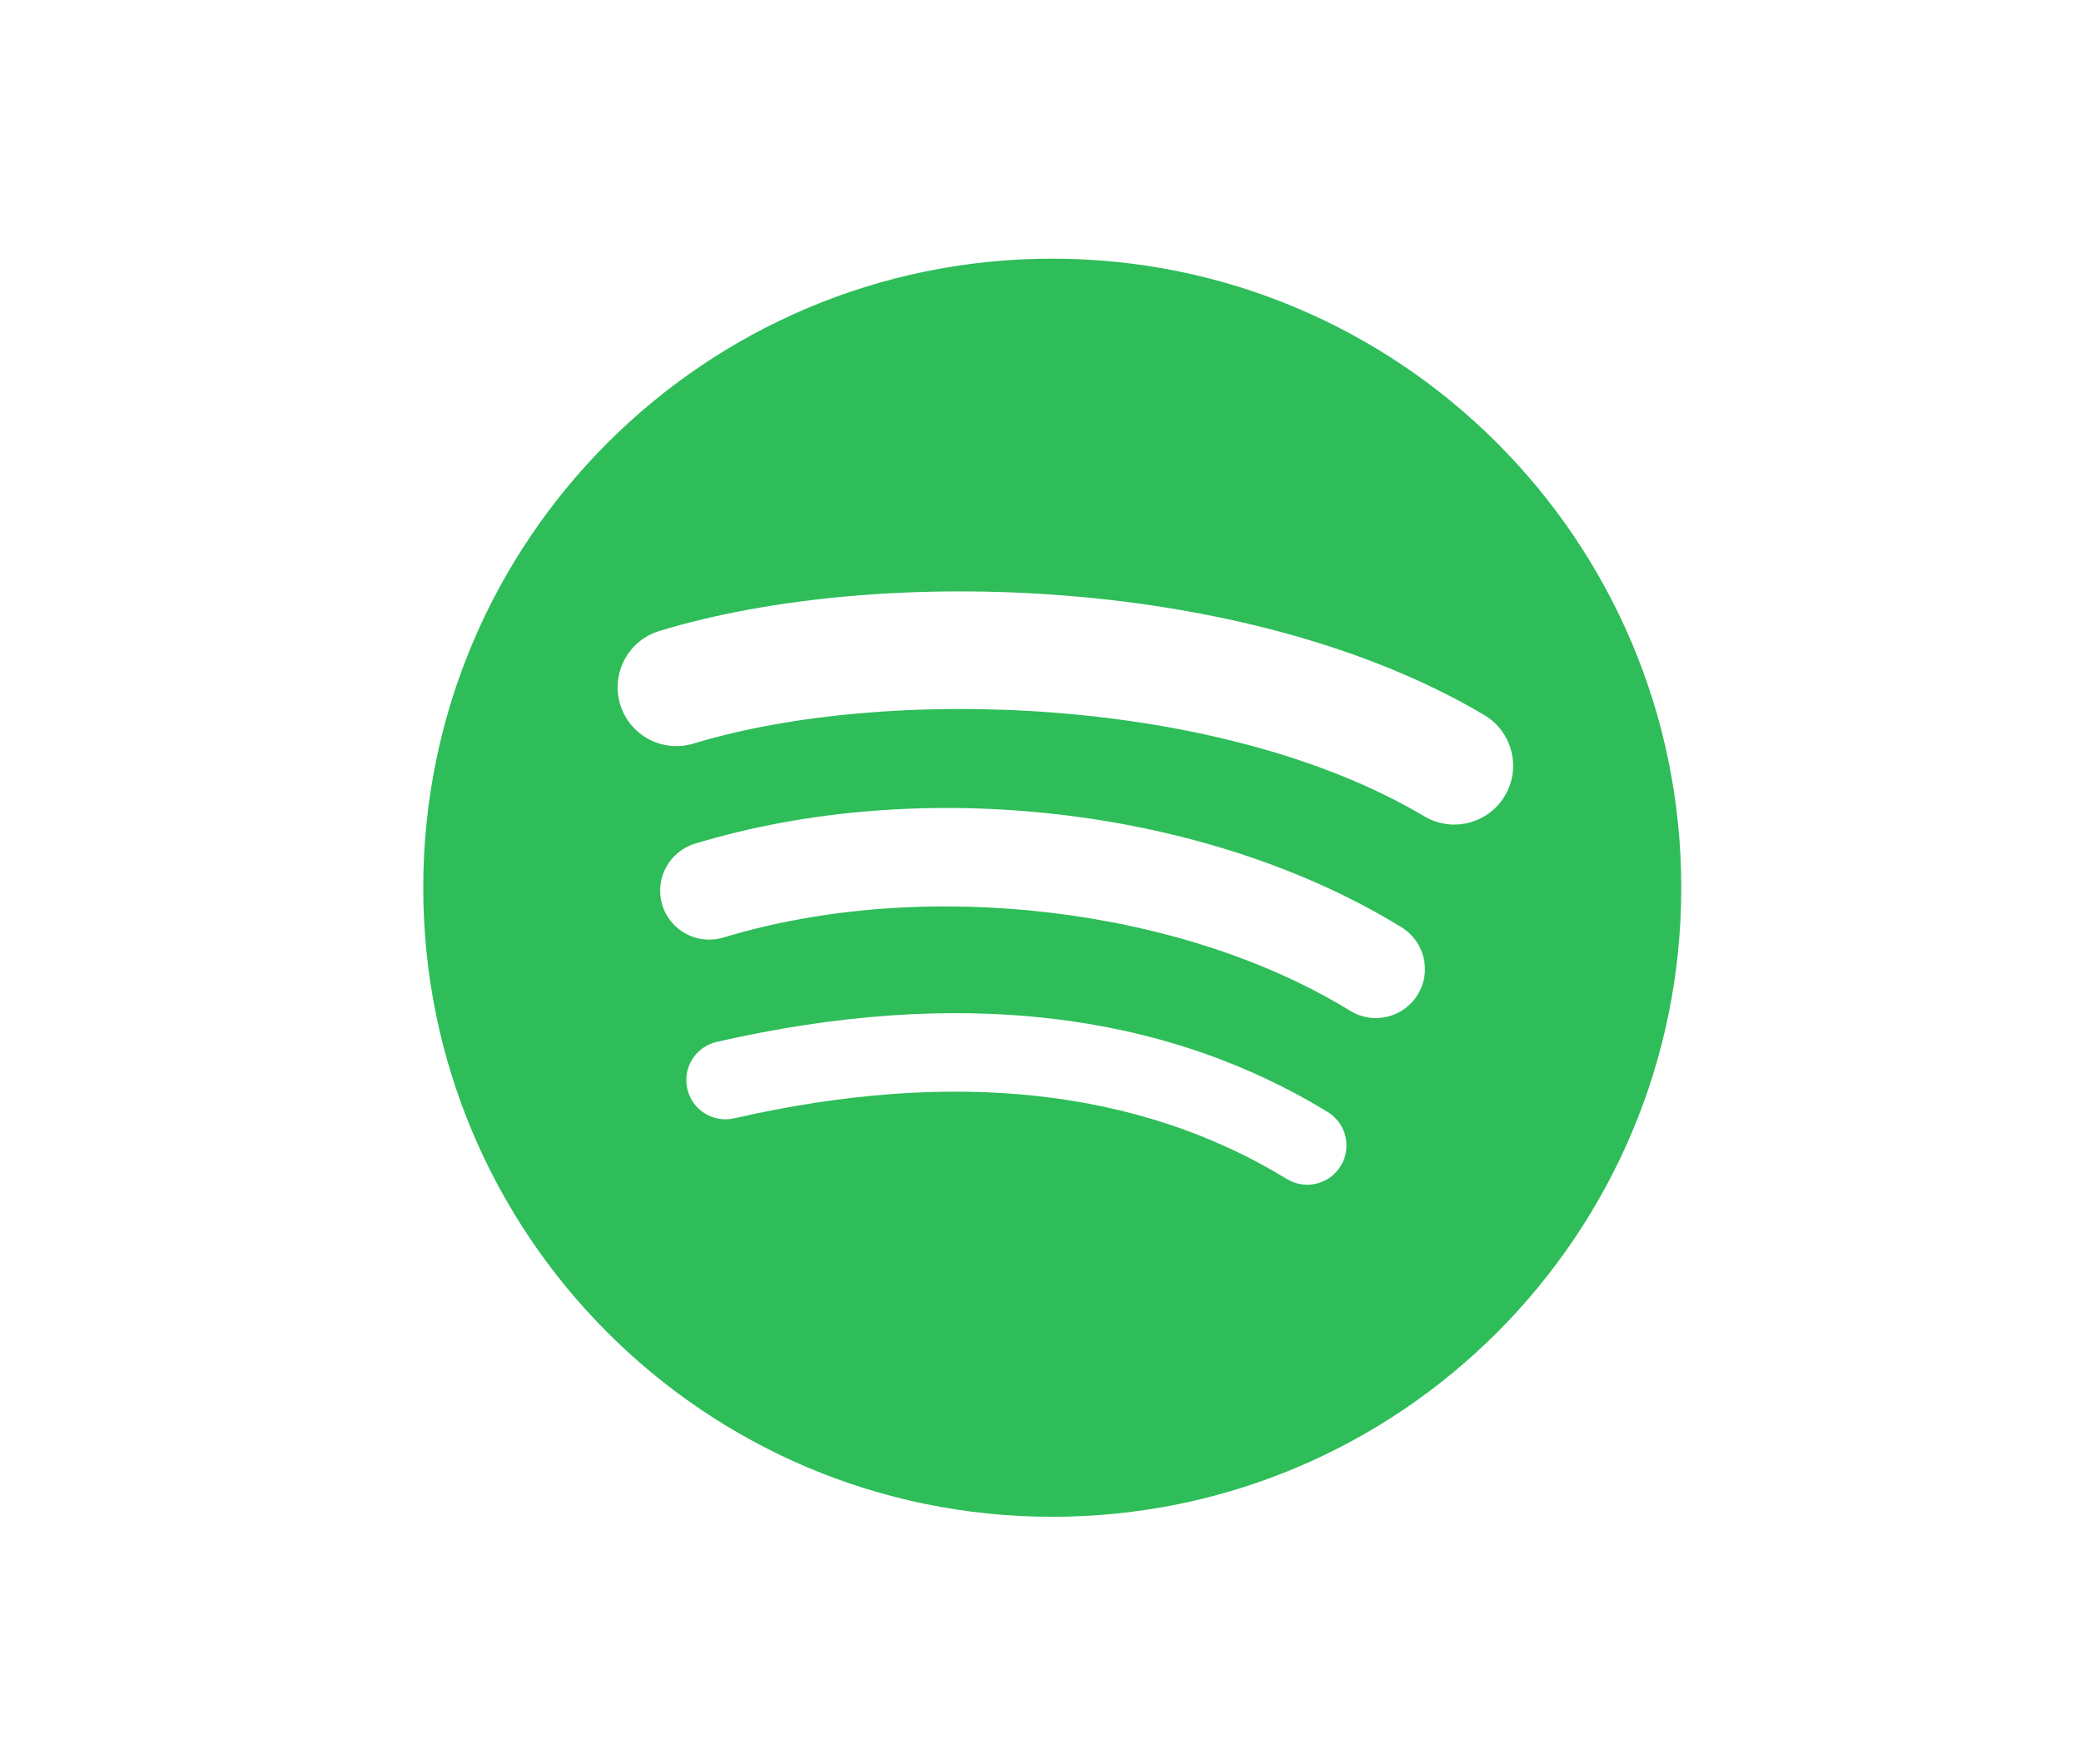
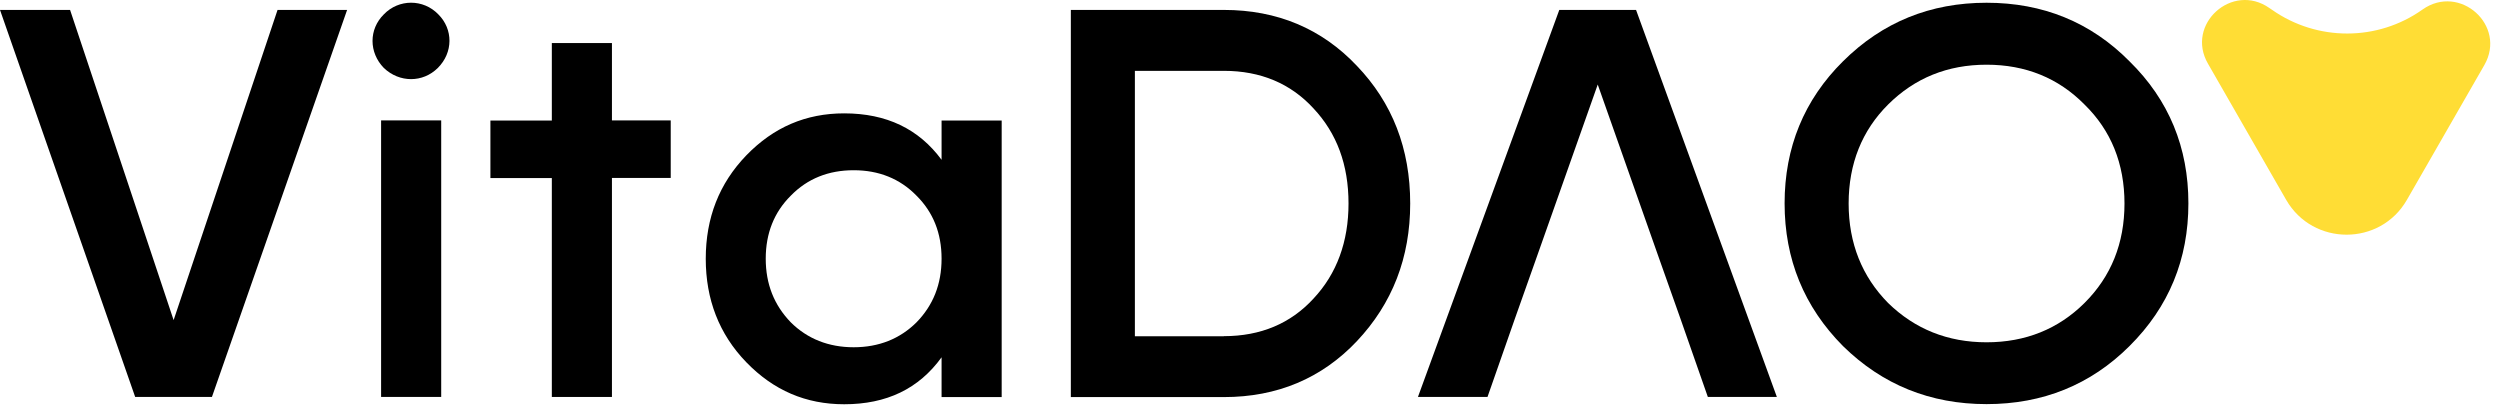
- <svg xmlns="http://www.w3.org/2000/svg" width="177px" height="150px" viewBox="0 0 177 150" version="1.1">
-   <g id="Logos" stroke="none" stroke-width="1" fill="none" fill-rule="evenodd">
-     <g id="spotify-2" transform="translate(36, 22)" fill="#2EBD59" fill-rule="nonzero">
-       <path d="M53.5,0 C23.952,0 0,23.952 0,53.5 C0,83.048 23.952,107 53.5,107 C83.048,107 107,83.048 107,53.5 C107,23.955 83.048,0.004 53.5,0 Z M78.036,77.16 C77.076,78.737 75.02,79.23 73.451,78.27 C60.889,70.592 45.074,68.858 26.452,73.111 C24.656,73.524 22.868,72.399 22.459,70.603 C22.046,68.807 23.167,67.018 24.967,66.609 C45.344,61.955 62.827,63.959 76.93,72.575 C78.5,73.542 79,75.59 78.036,77.16 L78.036,77.16 Z M84.581,62.597 C83.373,64.561 80.803,65.175 78.843,63.97 C64.466,55.132 42.541,52.573 25.533,57.735 C23.328,58.403 20.998,57.158 20.327,54.957 C19.662,52.752 20.907,50.426 23.108,49.754 C42.537,43.859 66.693,46.713 83.205,56.862 C85.169,58.071 85.79,60.637 84.581,62.597 Z M85.144,47.425 C67.898,37.185 39.452,36.243 22.988,41.238 C20.345,42.041 17.549,40.548 16.749,37.905 C15.95,35.261 17.439,32.465 20.086,31.662 C38.985,25.927 70.399,27.033 90.251,38.817 C92.627,40.23 93.409,43.3 92,45.673 C90.594,48.053 87.517,48.838 85.144,47.425 Z" id="Shape" />
-     </g>
-   </g>
+ <svg xmlns="http://www.w3.org/2000/svg" width="235" height="38" viewBox="0 0 235 38" fill="none">
+   <path d="M12.706 37.313L0 0.933H6.587L16.32 30.091L26.09 0.933H32.628L19.922 37.313H12.706Z" fill="black" />
+   <path d="M36.082 6.389C34.663 4.93 34.663 2.747 36.082 1.349C37.488 -0.11 39.795 -0.11 41.201 1.349C42.608 2.747 42.608 4.942 41.152 6.389C39.746 7.787 37.55 7.787 36.082 6.389ZM35.823 37.313V11.318H41.473V37.313H35.823Z" fill="black" />
+   <path d="M51.872 37.314V16.738H46.099V11.331H51.872V4.047H57.522V11.319H63.048V16.726H57.522V37.314H51.872Z" fill="black" />
+   <path d="M88.508 11.331H94.158V37.326H88.508V33.586C86.362 36.553 83.328 38 79.356 38C75.753 38 72.719 36.7 70.153 34.052C67.587 31.403 66.341 28.129 66.341 24.328C66.341 20.478 67.6 17.253 70.153 14.604C72.719 11.956 75.753 10.656 79.356 10.656C83.328 10.656 86.362 12.115 88.508 15.021V11.331ZM80.244 32.642C82.6 32.642 84.586 31.857 86.152 30.3C87.719 28.693 88.508 26.719 88.508 24.316C88.508 21.913 87.719 19.951 86.152 18.393C84.586 16.787 82.6 16.002 80.244 16.002C77.888 16.002 75.901 16.787 74.335 18.393C72.768 19.951 71.979 21.925 71.979 24.316C71.979 26.707 72.768 28.681 74.335 30.3C75.901 31.857 77.9 32.642 80.244 32.642Z" fill="black" />
+   <path d="M115.043 0.933C120.063 0.933 124.245 2.698 127.539 6.181C130.882 9.663 132.559 13.979 132.559 19.129C132.559 24.218 130.882 28.534 127.539 32.078C124.245 35.56 120.063 37.326 115.043 37.326H100.659V0.933H115.043ZM115.043 31.599C118.497 31.599 121.321 30.41 123.468 28.068C125.664 25.726 126.761 22.709 126.761 19.129C126.761 15.487 125.664 12.532 123.468 10.19C121.321 7.848 118.497 6.659 115.043 6.659H106.679V31.612H115.043V31.599Z" fill="black" />
+   <path d="M155.985 24.377L150.187 7.946L144.377 24.377L142.391 29.981L139.825 37.313H133.287L146.573 0.933H153.789L167.025 37.313H160.537L157.971 29.981" fill="black" />
+   <path d="M186.737 37.987C181.457 37.987 176.955 36.173 173.242 32.531C169.578 28.84 167.752 24.364 167.752 19.116C167.752 13.868 169.578 9.393 173.242 5.763C176.955 2.073 181.457 0.258 186.737 0.258C192.017 0.258 196.519 2.073 200.171 5.763C203.884 9.405 205.709 13.868 205.709 19.116C205.709 24.364 203.884 28.84 200.171 32.531C196.519 36.173 192.017 37.987 186.737 37.987ZM186.737 32.175C190.401 32.175 193.485 30.924 195.94 28.484C198.444 25.995 199.702 22.869 199.702 19.129C199.702 15.389 198.444 12.262 195.94 9.822C193.485 7.333 190.401 6.082 186.737 6.082C183.073 6.082 179.989 7.333 177.485 9.822C175.031 12.262 173.772 15.389 173.772 19.129C173.772 22.869 175.031 25.995 177.485 28.484C179.989 30.924 183.073 32.175 186.737 32.175Z" fill="black" />
+   <path d="M213.333 0.761L213.568 0.92C217.811 3.9 223.486 3.9 227.717 0.896C231.22 -1.581 235.661 2.404 233.527 6.119L226.249 18.786C223.745 23.151 217.417 23.151 214.9 18.786L207.548 5.984C205.414 2.294 209.83 -1.704 213.333 0.761Z" fill="#FFDD35" />
</svg>
